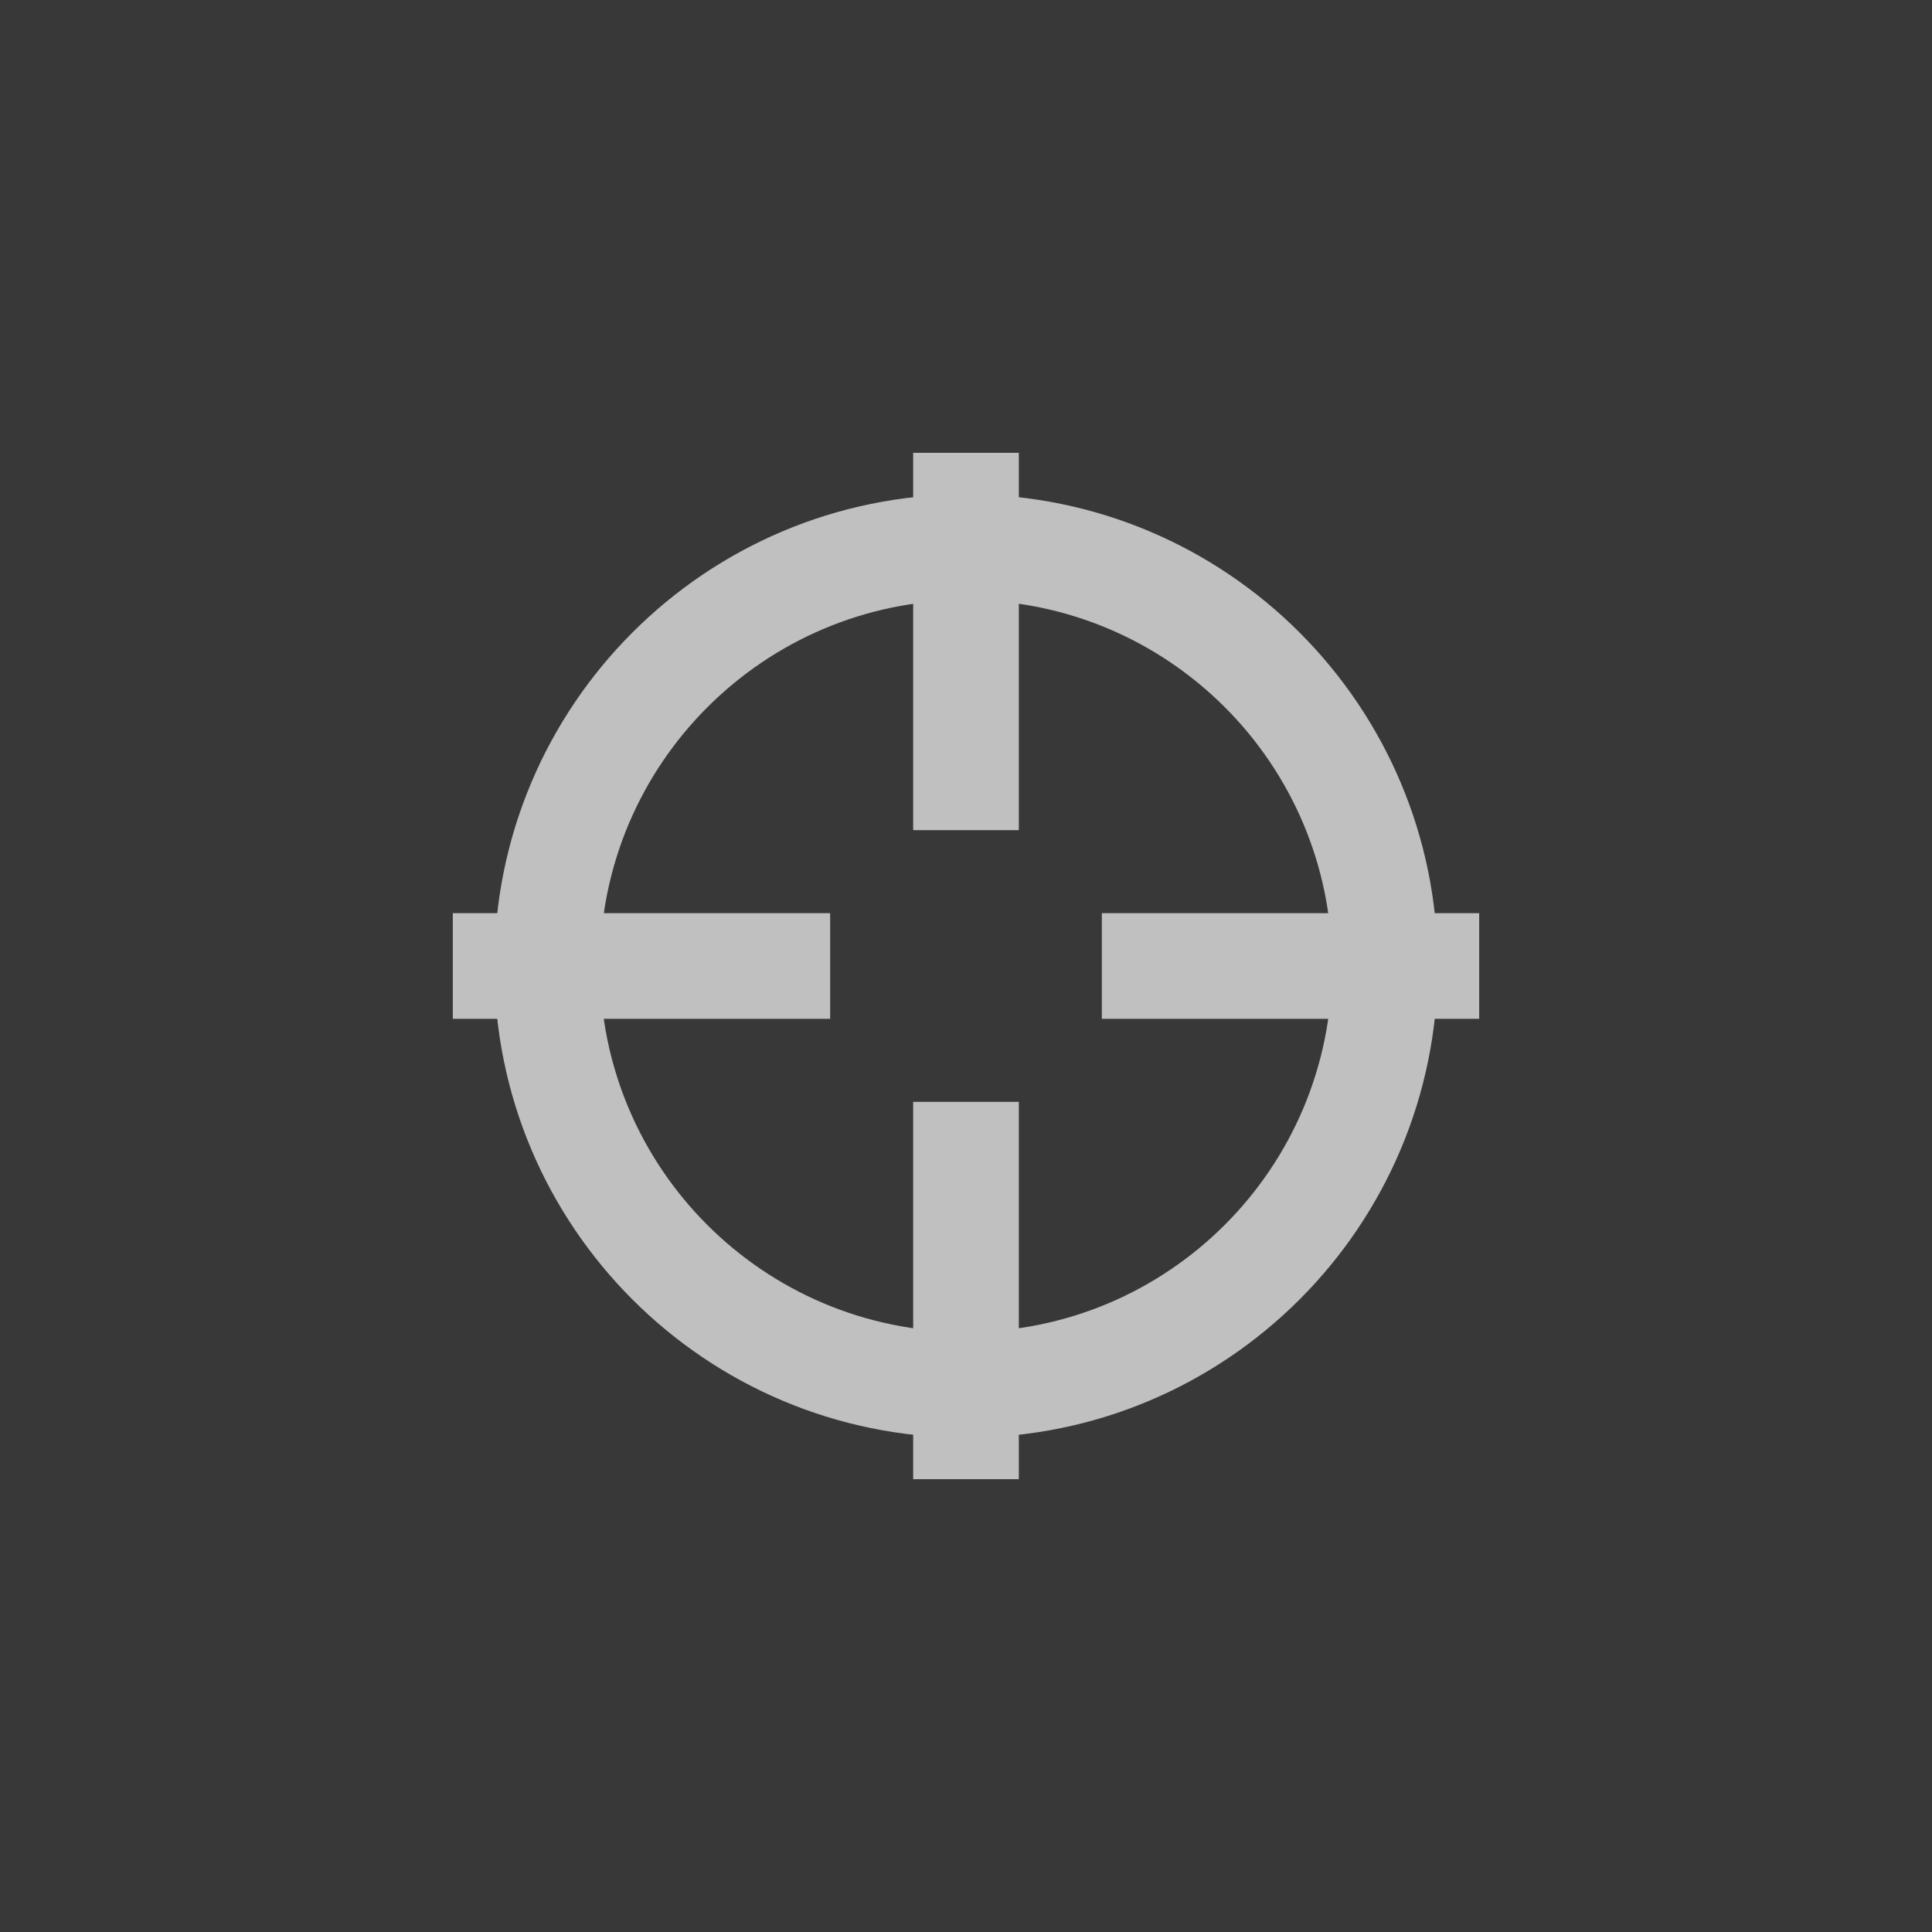
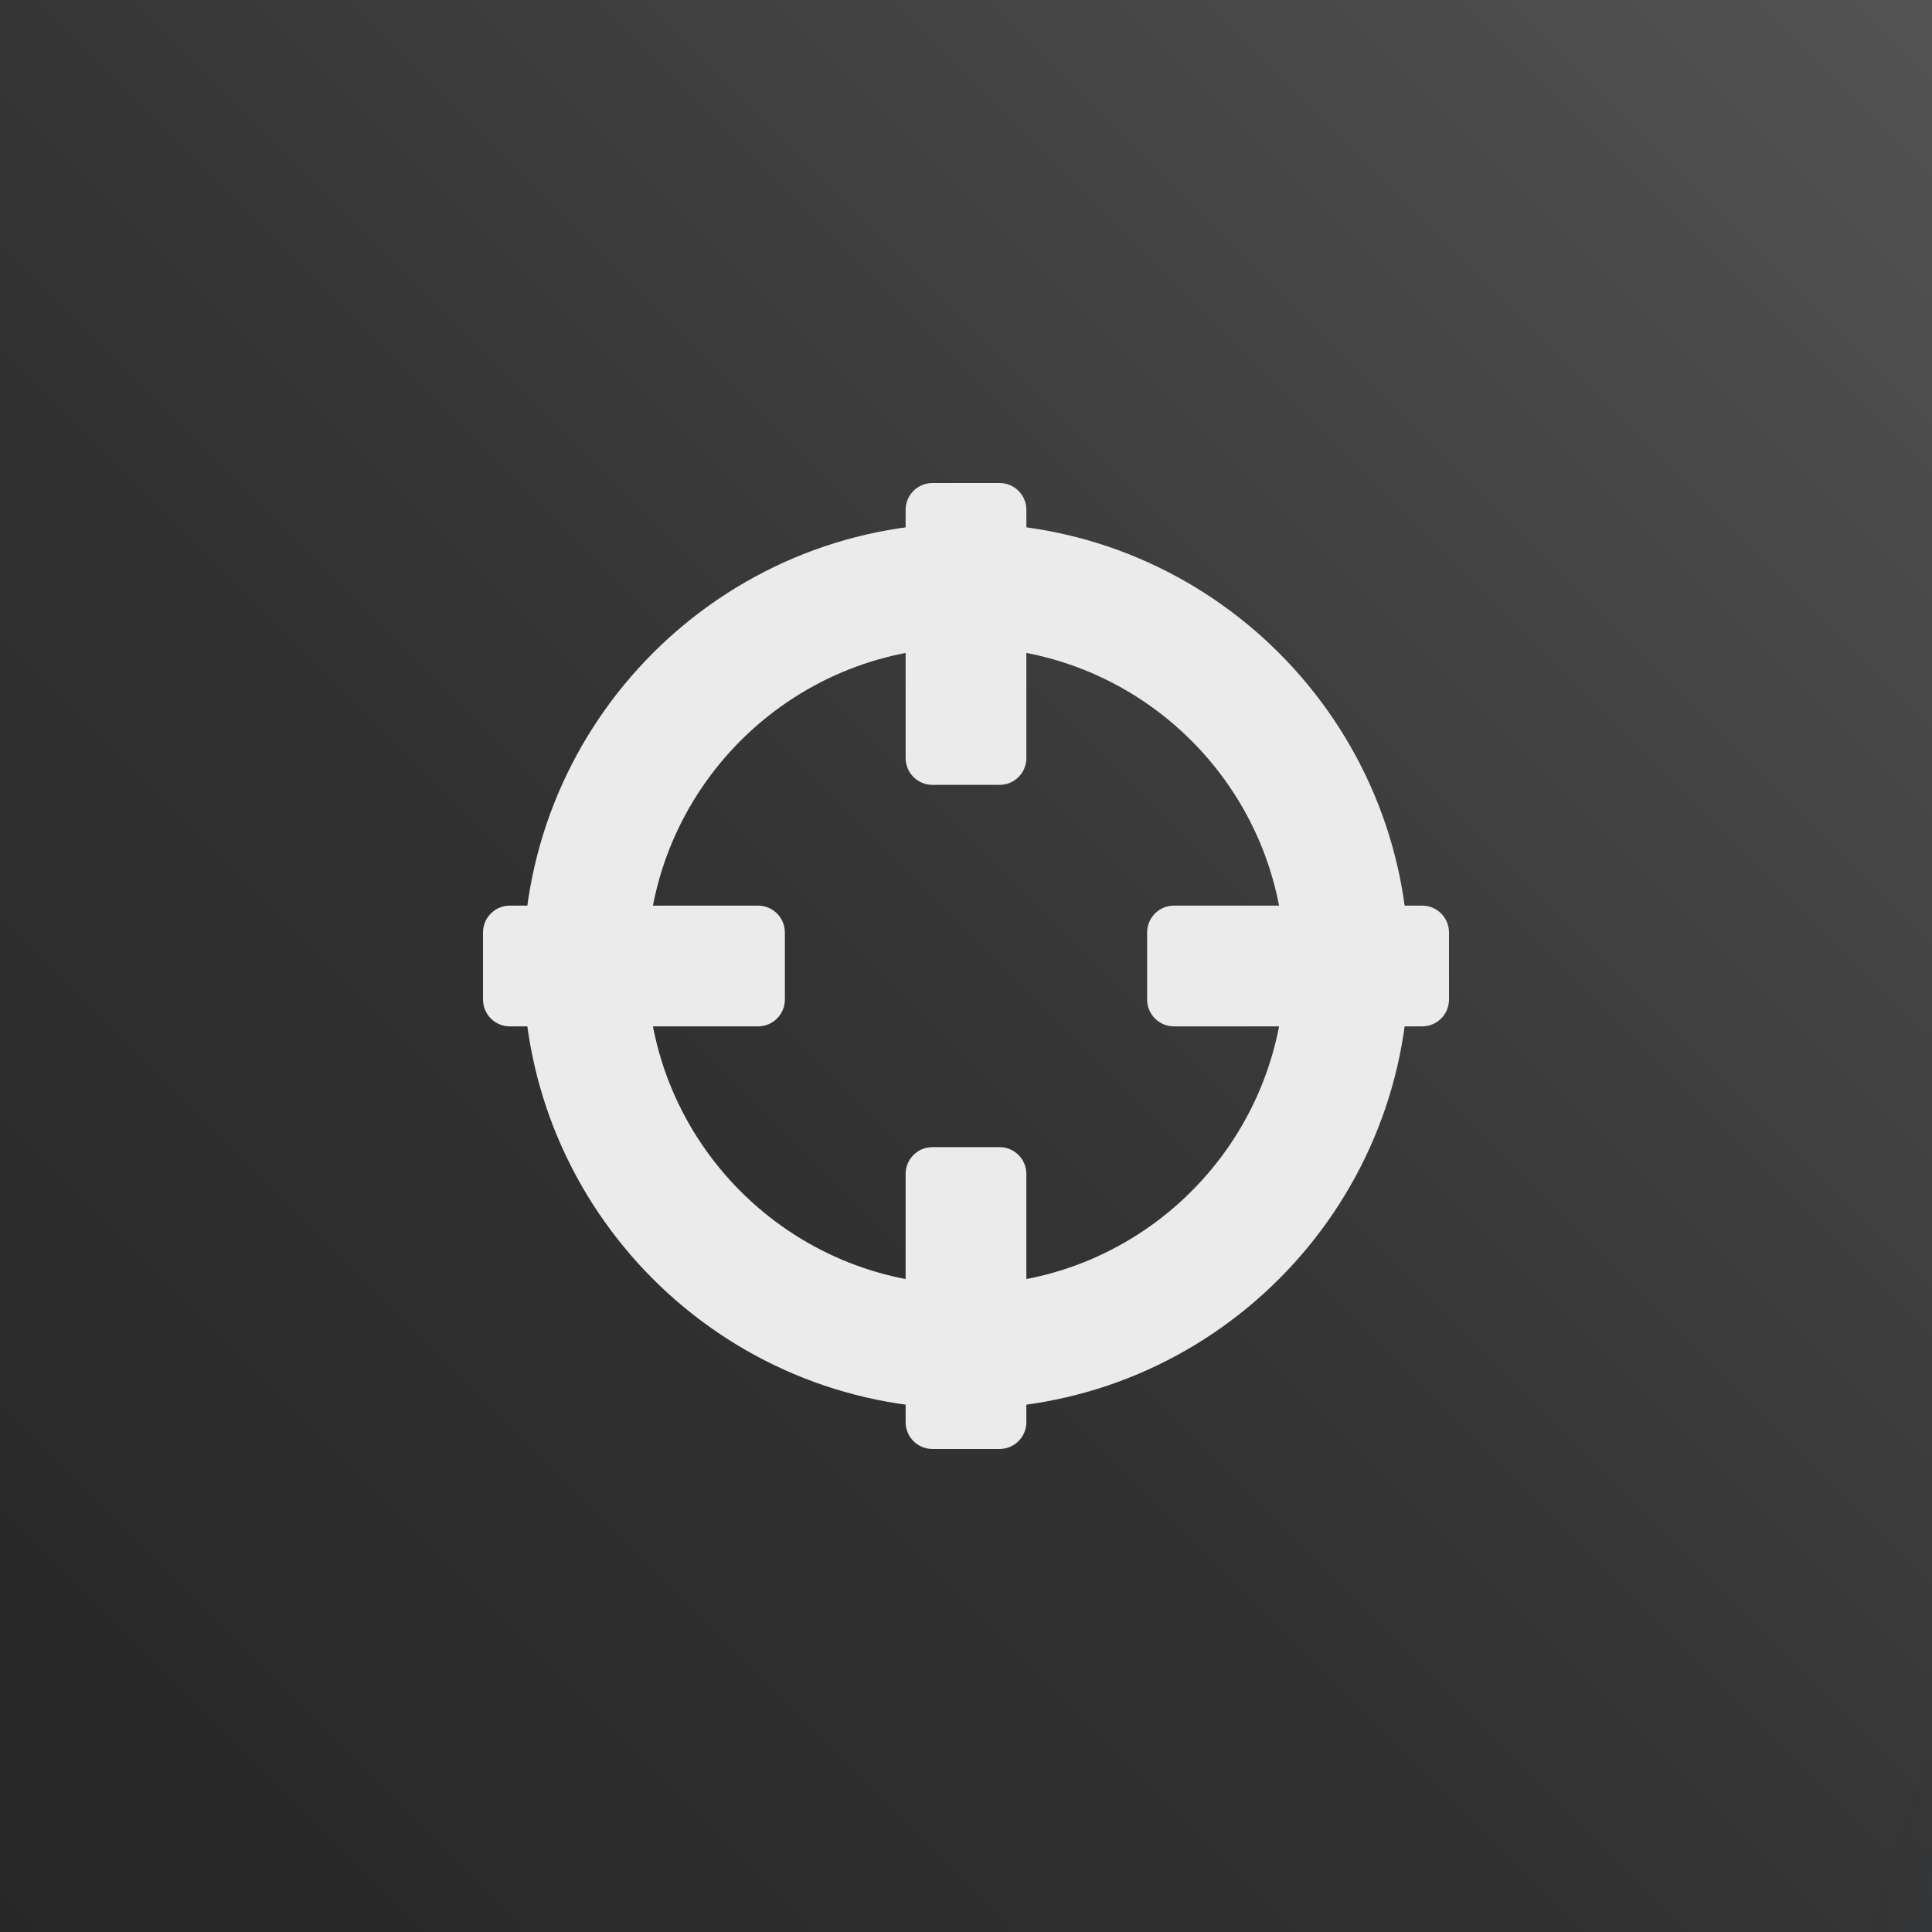
- <svg xmlns="http://www.w3.org/2000/svg" viewBox="0 0 256 256">
+ <svg xmlns="http://www.w3.org/2000/svg" width="100%" height="100%" viewBox="0 0 300 300" version="1.1" xml:space="preserve" style="fill-rule:evenodd;clip-rule:evenodd;stroke-linejoin:round;stroke-miterlimit:2;">
+   <g transform="matrix(4.16667,0,0,4.16667,0,0)">
+     <g id="Layer15">
+       <g transform="matrix(0.96,0,0,0.96,2.88,2.88)">
+         <rect x="-3" y="-3" width="75" height="75" style="fill:url(#_Linear1);" />
+       </g>
+       <rect x="0" y="0" width="72" height="72" style="fill:url(#_Radial2);" />
+     </g>
+     <g transform="matrix(0.75,0,0,0.75,9,9)">
+       <g id="Layer4">
+         <g transform="matrix(0.916667,0,0,0.916667,3,3)">
+           <path d="M36,12C49.246,12 60,22.754 60,36C60,49.246 49.246,60 36,60C22.754,60 12,49.246 12,36C12,22.754 22.754,12 36,12ZM36,18.72C45.537,18.72 53.28,26.463 53.28,36C53.28,45.537 45.537,53.28 36,53.28C26.463,53.28 18.72,45.537 18.72,36C18.72,26.463 26.463,18.72 36,18.72Z" style="fill:rgb(235,235,235);" />
+         </g>
+         <g transform="matrix(0.842105,0,0,0.625,6.10526,17.5)">
+           <path d="M37.479,44C38.354,44 39.062,44.955 39.062,46.133C39.063,50.687 39.063,61.313 39.062,65.867C39.062,67.045 38.354,68 37.479,68C36.301,68 34.699,68 33.521,68C32.646,68 31.938,67.045 31.938,65.867C31.937,61.313 31.937,50.687 31.937,46.133C31.938,44.955 32.646,44 33.521,44C34.699,44 36.301,44 37.479,44Z" style="fill:rgb(235,235,235);" />
+         </g>
+         <g transform="matrix(0.842105,0,0,0.625,6.10526,-15.5)">
+           <path d="M37.479,44C38.354,44 39.062,44.955 39.062,46.133C39.063,50.687 39.062,61.313 39.062,65.867C39.062,67.045 38.354,68 37.479,68C36.301,68 34.699,68 33.521,68C32.646,68 31.938,67.045 31.938,65.867C31.937,61.313 31.937,50.687 31.937,46.133C31.938,44.955 32.646,44 33.521,44C34.699,44 36.301,44 37.479,44Z" style="fill:rgb(235,235,235);" />
+         </g>
+         <g transform="matrix(5.15641e-17,0.842105,-0.625,3.82702e-17,54.5,6.10526)">
+           <path d="M37.479,44C38.354,44 39.062,44.955 39.062,46.133C39.062,50.687 39.062,61.313 39.063,65.867C39.062,67.045 38.354,68 37.479,68C36.301,68 34.699,68 33.521,68C32.646,68 31.938,67.045 31.938,65.867C31.937,61.313 31.937,50.687 31.937,46.133C31.938,44.955 32.646,44 33.521,44C34.699,44 36.301,44 37.479,44Z" style="fill:rgb(235,235,235);" />
+         </g>
+         <g transform="matrix(5.15641e-17,0.842105,-0.625,3.82702e-17,87.5,6.10526)">
+           <path d="M37.479,44C38.354,44 39.062,44.955 39.062,46.133C39.063,50.687 39.063,61.313 39.063,65.867C39.062,67.045 38.354,68 37.479,68C36.301,68 34.699,68 33.521,68C32.646,68 31.938,67.045 31.938,65.867C31.937,61.313 31.937,50.687 31.937,46.133C31.938,44.955 32.646,44 33.521,44C34.699,44 36.301,44 37.479,44Z" style="fill:rgb(235,235,235);" />
+         </g>
+       </g>
+     </g>
+   </g>
  <defs>
-     <style>.a{fill:#383838;}.b{fill:silver;}</style>
+     <linearGradient id="_Linear1" x1="0" y1="0" x2="1" y2="0" gradientUnits="userSpaceOnUse" gradientTransform="matrix(-82.2917,82.2917,-82.2917,-82.2917,75.125,-6.125)">
+       <stop offset="0" style="stop-color:rgb(100,100,100);stop-opacity:1" />
+       <stop offset="0.54" style="stop-color:rgb(47,47,47);stop-opacity:1" />
+       <stop offset="1" style="stop-color:rgb(27,27,27);stop-opacity:1" />
+     </linearGradient>
+     <radialGradient id="_Radial2" cx="0" cy="0" r="1" gradientUnits="userSpaceOnUse" gradientTransform="matrix(24.0832,0,0,24.0832,93,76)">
+       <stop offset="0" style="stop-color:rgb(34,74,108);stop-opacity:0" />
+       <stop offset="0.56" style="stop-color:rgb(49,61,72);stop-opacity:0.25" />
+       <stop offset="1" style="stop-color:rgb(56,56,56);stop-opacity:0.35" />
+     </radialGradient>
  </defs>
-   <rect class="a" width="256" height="256" />
-   <path class="b" d="M128,79.5A48.5,48.5,0,1,1,79.5,128,48.56,48.56,0,0,1,128,79.5m0-14A62.5,62.5,0,1,0,190.5,128,62.5,62.5,0,0,0,128,65.5Z" />
-   <polygon class="b" points="110 121 60 121 60 135 110 135 110 121 110 121" />
-   <polygon class="b" points="196 121 146 121 146 135 196 135 196 121 196 121" />
-   <polygon class="b" points="135 60 121 60 121 110 135 110 135 60 135 60" />
-   <polygon class="b" points="135 146 121 146 121 196 135 196 135 146 135 146" />
</svg>
